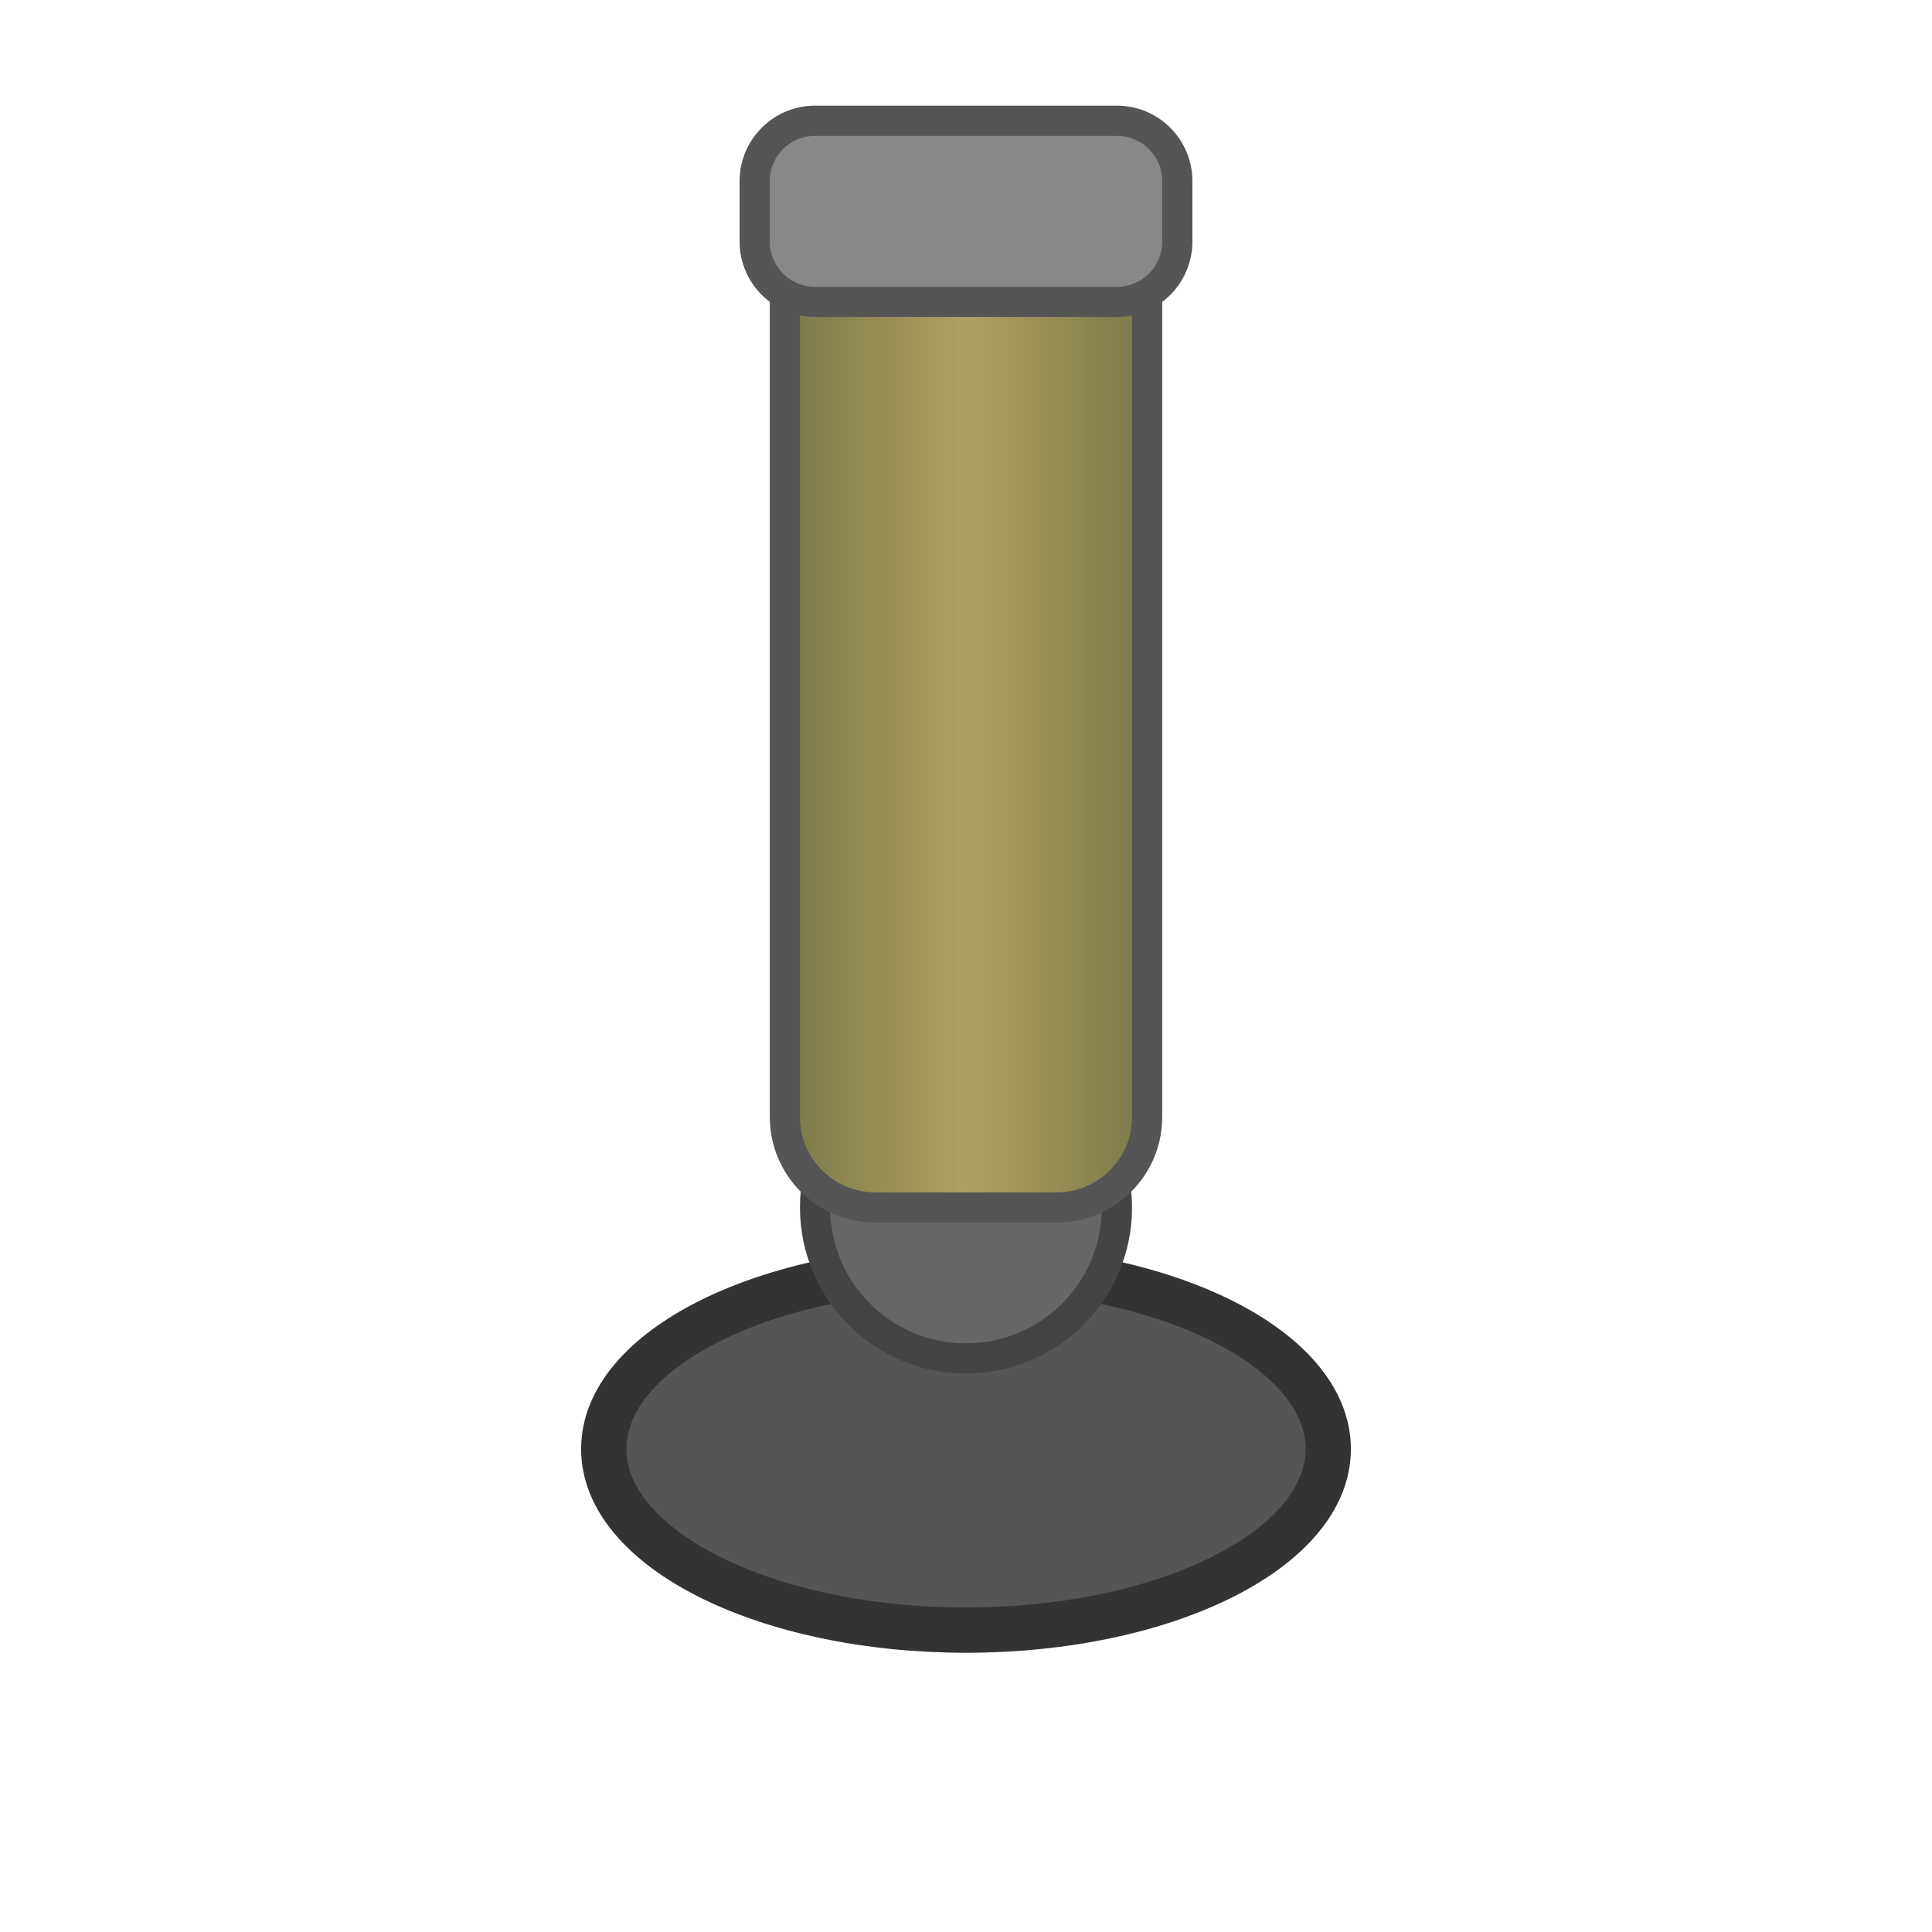
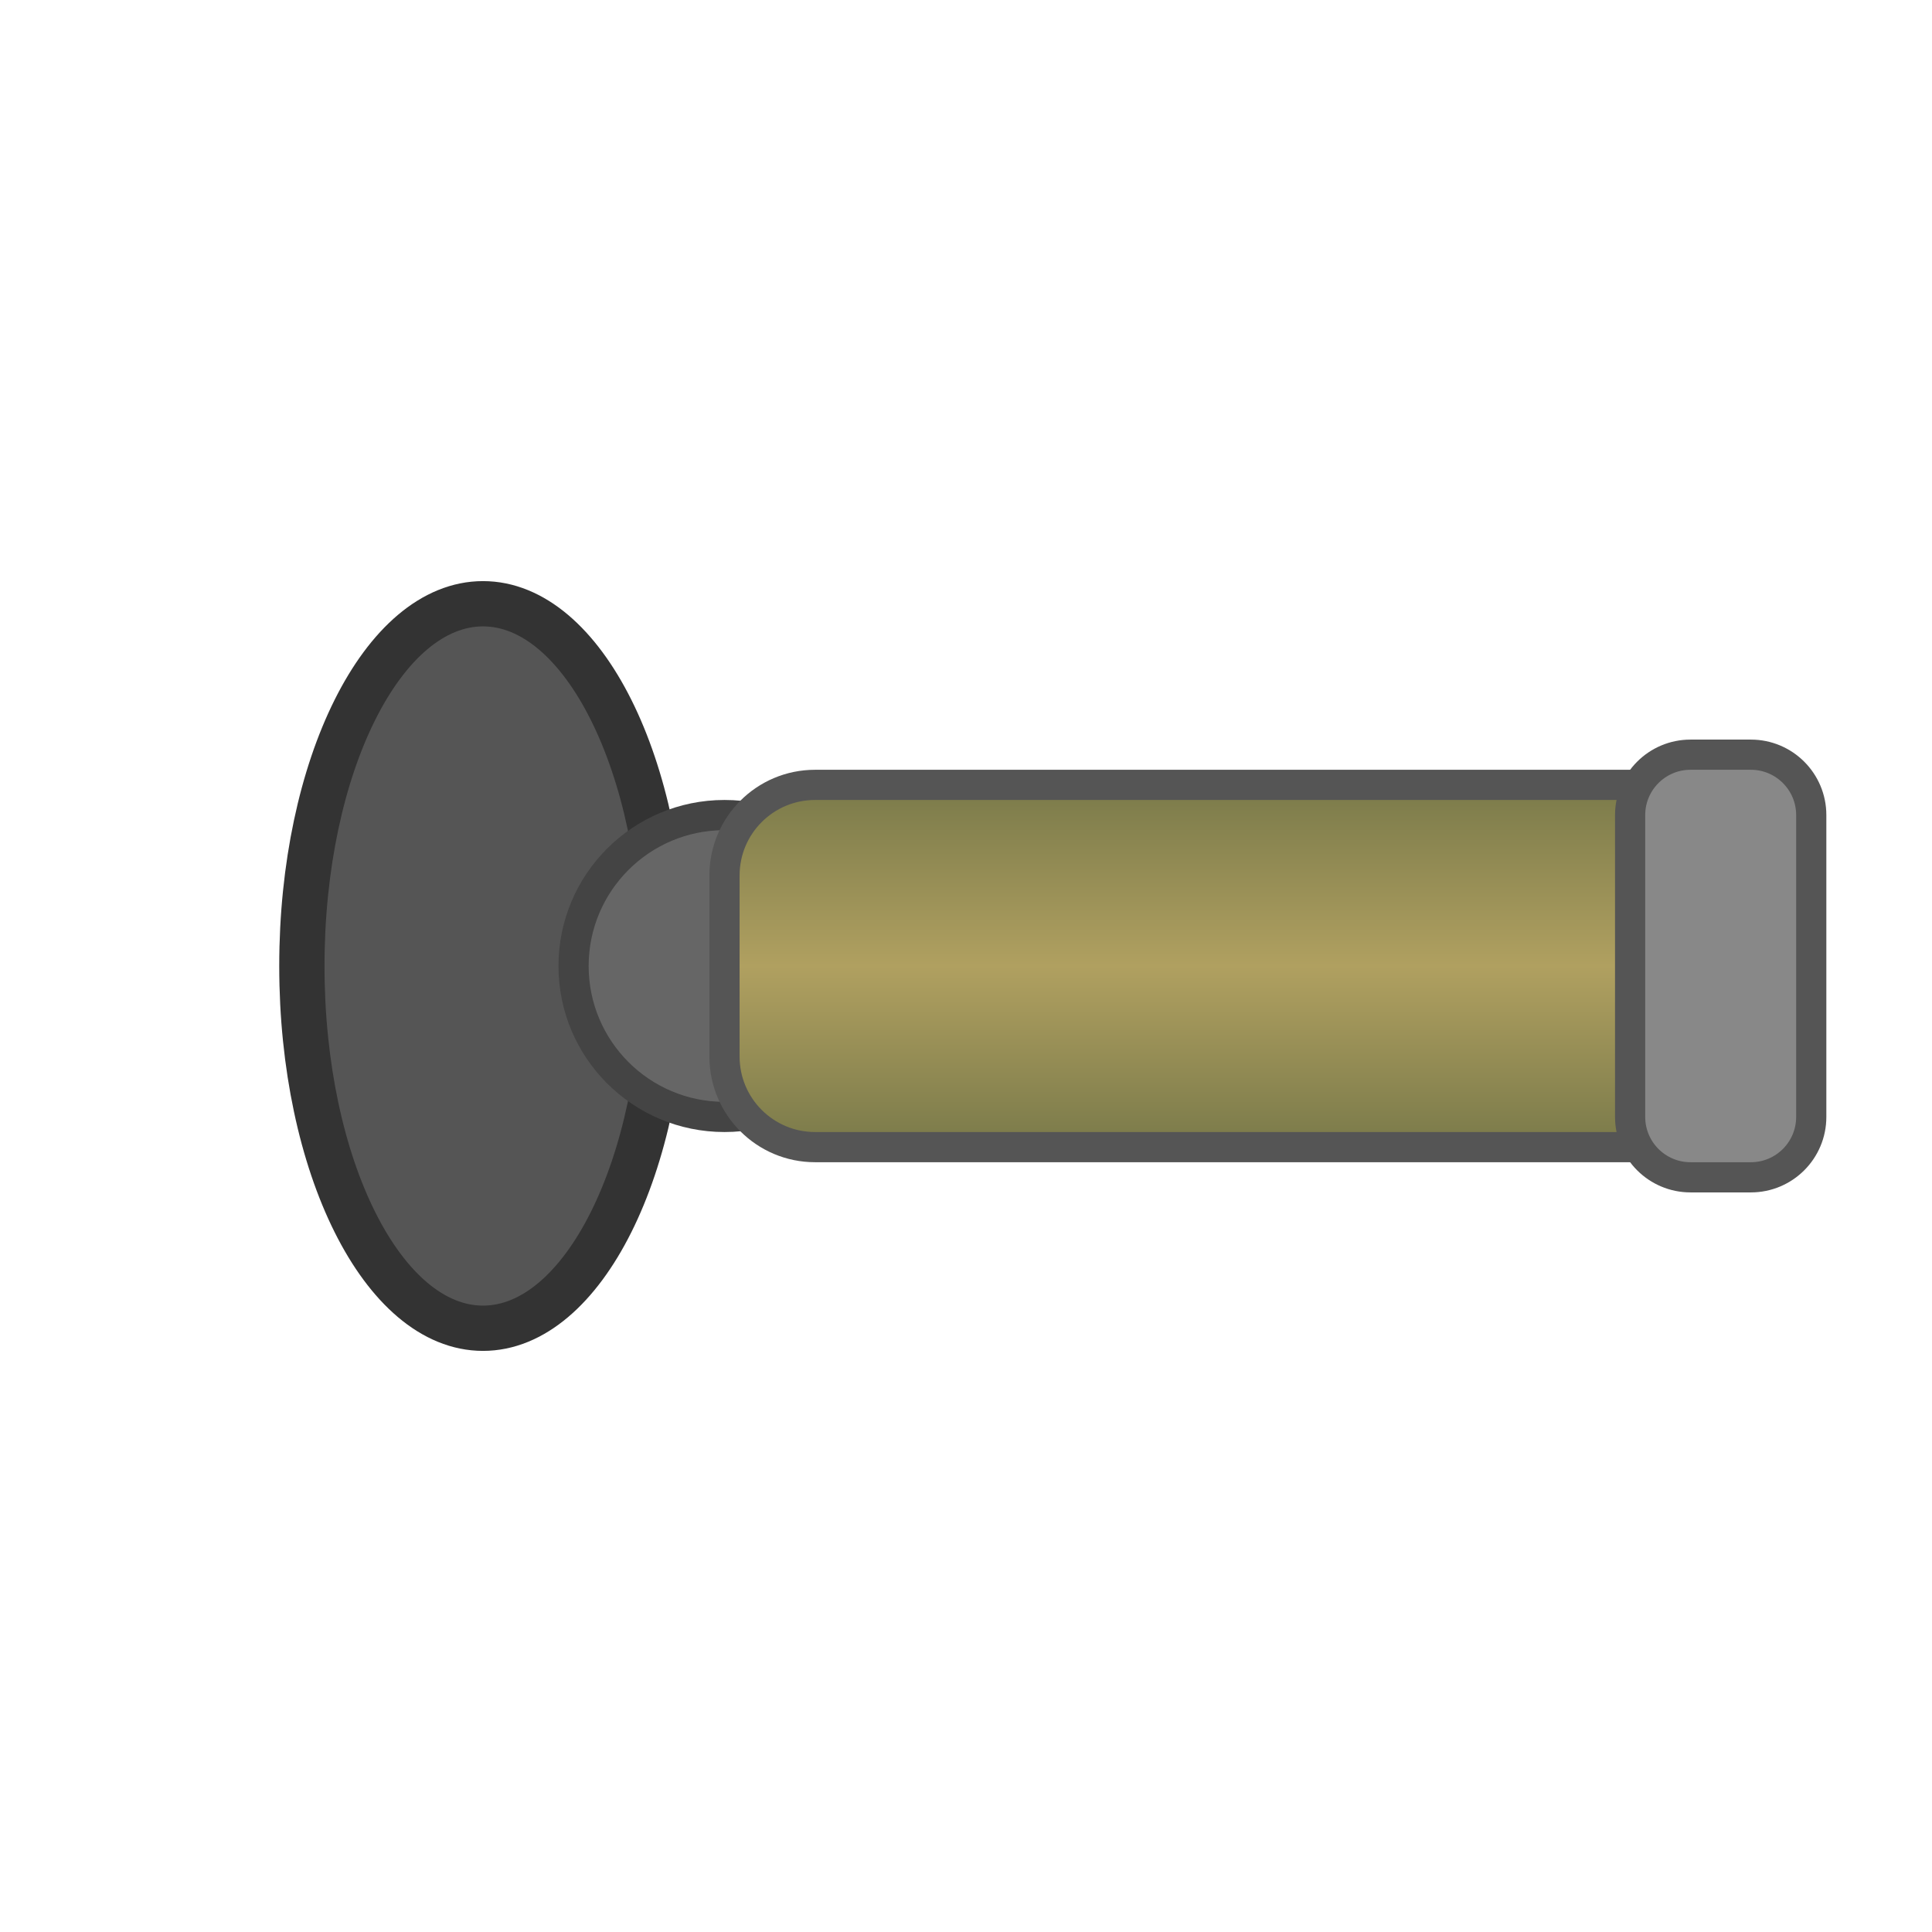
<svg xmlns="http://www.w3.org/2000/svg" viewBox="0 0 64 64">
-   <defs>
-     <linearGradient id="g" x1="0%" y1="0%" x2="100%" y2="0%">
-       <stop offset="0%" stop-color="#7a7a4a" />
-       <stop offset="50%" stop-color="#b0a060" />
-       <stop offset="100%" stop-color="#7a7a4a" />
-     </linearGradient>
-   </defs>
-   <ellipse cx="32" cy="48" rx="12" ry="6" fill="#555" stroke="#333" stroke-width="1.5" />
-   <circle cx="32" cy="40" r="5" fill="#666" stroke="#444" stroke-width="1" />
-   <rect x="26" y="6" width="12" height="34" rx="3" fill="url(#g)" stroke="#555" stroke-width="1" />
-   <rect x="25" y="4" width="14" height="6" rx="2" fill="#888" stroke="#555" stroke-width="1" />
+   <g transform="rotate(90, 32, 32)">
+     <defs>
+       <linearGradient id="g" x1="0%" y1="0%" x2="100%" y2="0%">
+         <stop offset="0%" stop-color="#7a7a4a" />
+         <stop offset="50%" stop-color="#b0a060" />
+         <stop offset="100%" stop-color="#7a7a4a" />
+       </linearGradient>
+     </defs>
+     <ellipse cx="32" cy="48" rx="12" ry="6" fill="#555" stroke="#333" stroke-width="1.5" />
+     <circle cx="32" cy="40" r="5" fill="#666" stroke="#444" stroke-width="1" />
+     <rect x="26" y="6" width="12" height="34" rx="3" fill="url(#g)" stroke="#555" stroke-width="1" />
+     <rect x="25" y="4" width="14" height="6" rx="2" fill="#888" stroke="#555" stroke-width="1" />
+   </g>
</svg>
